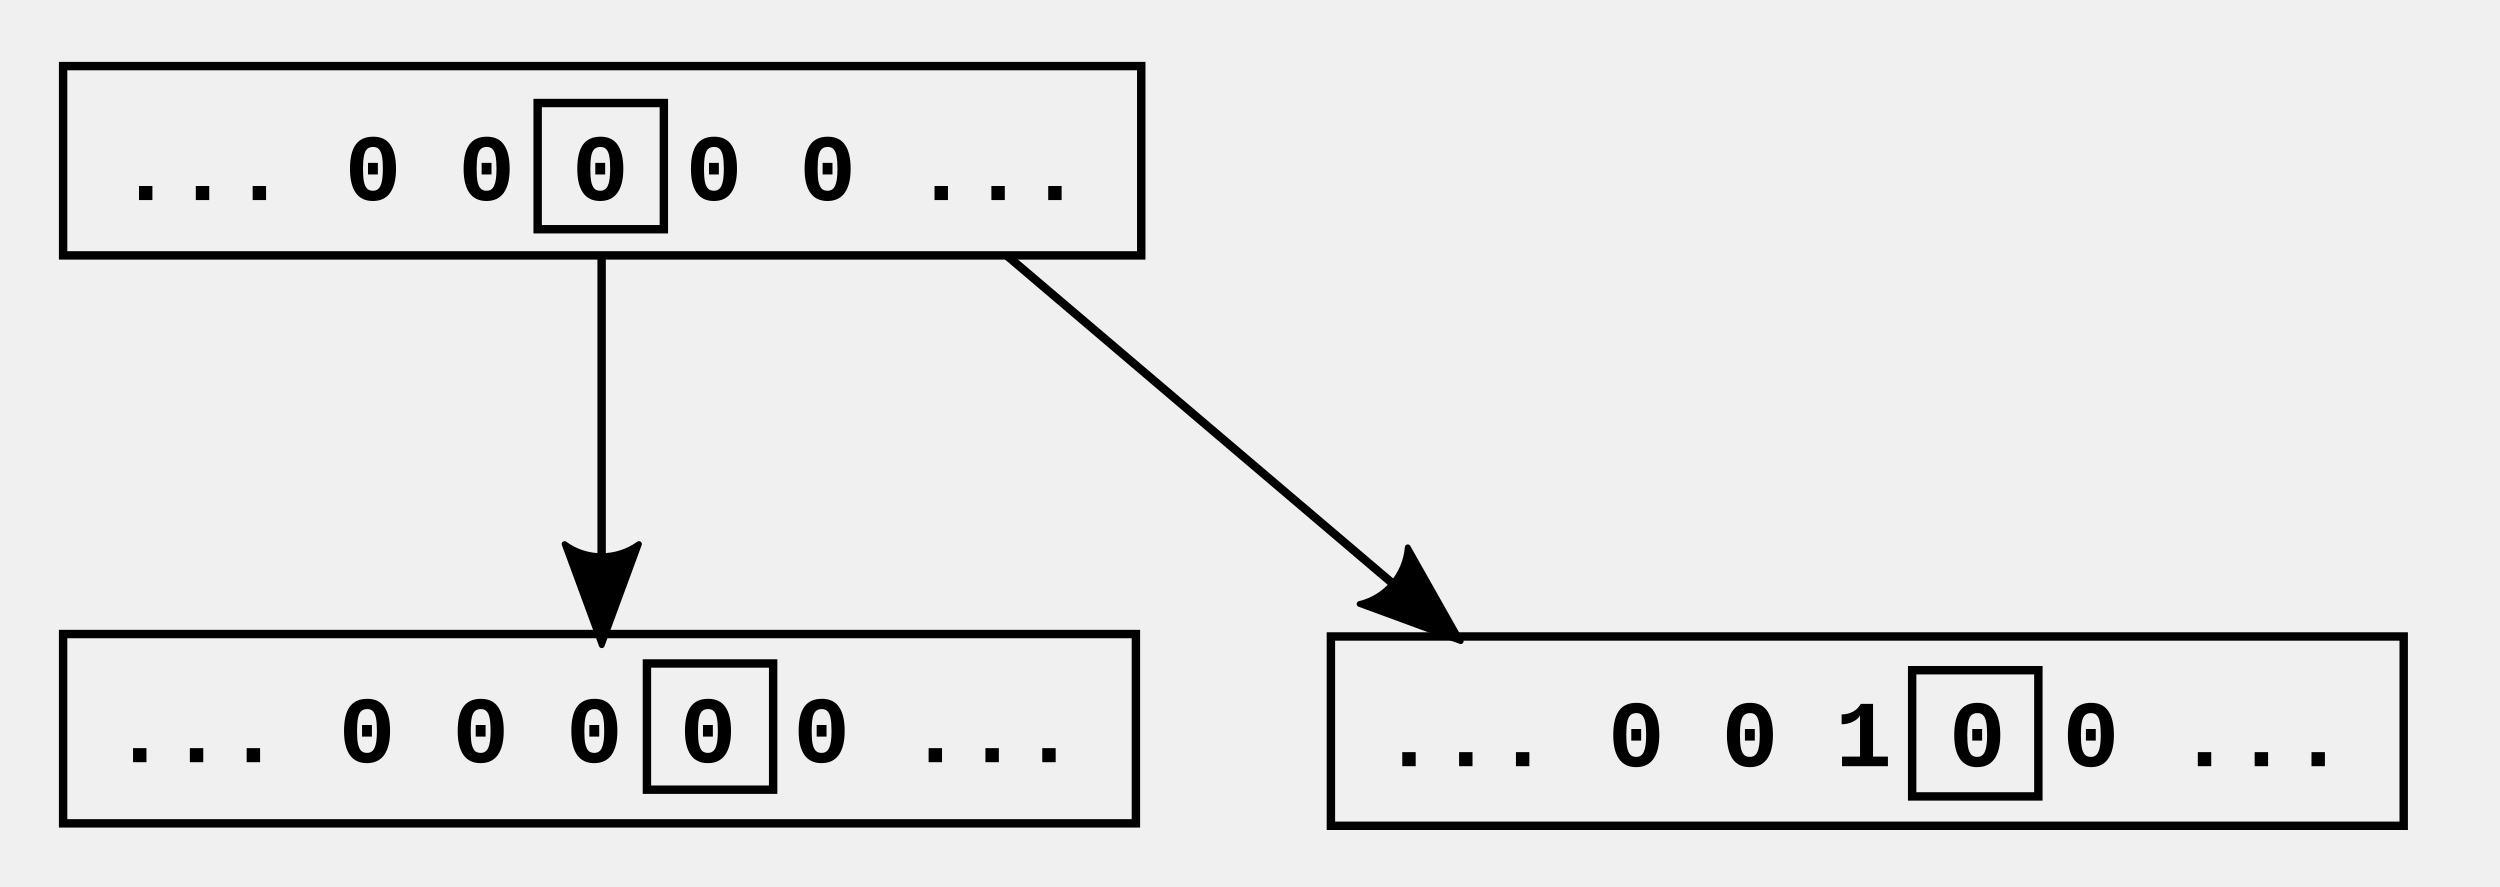
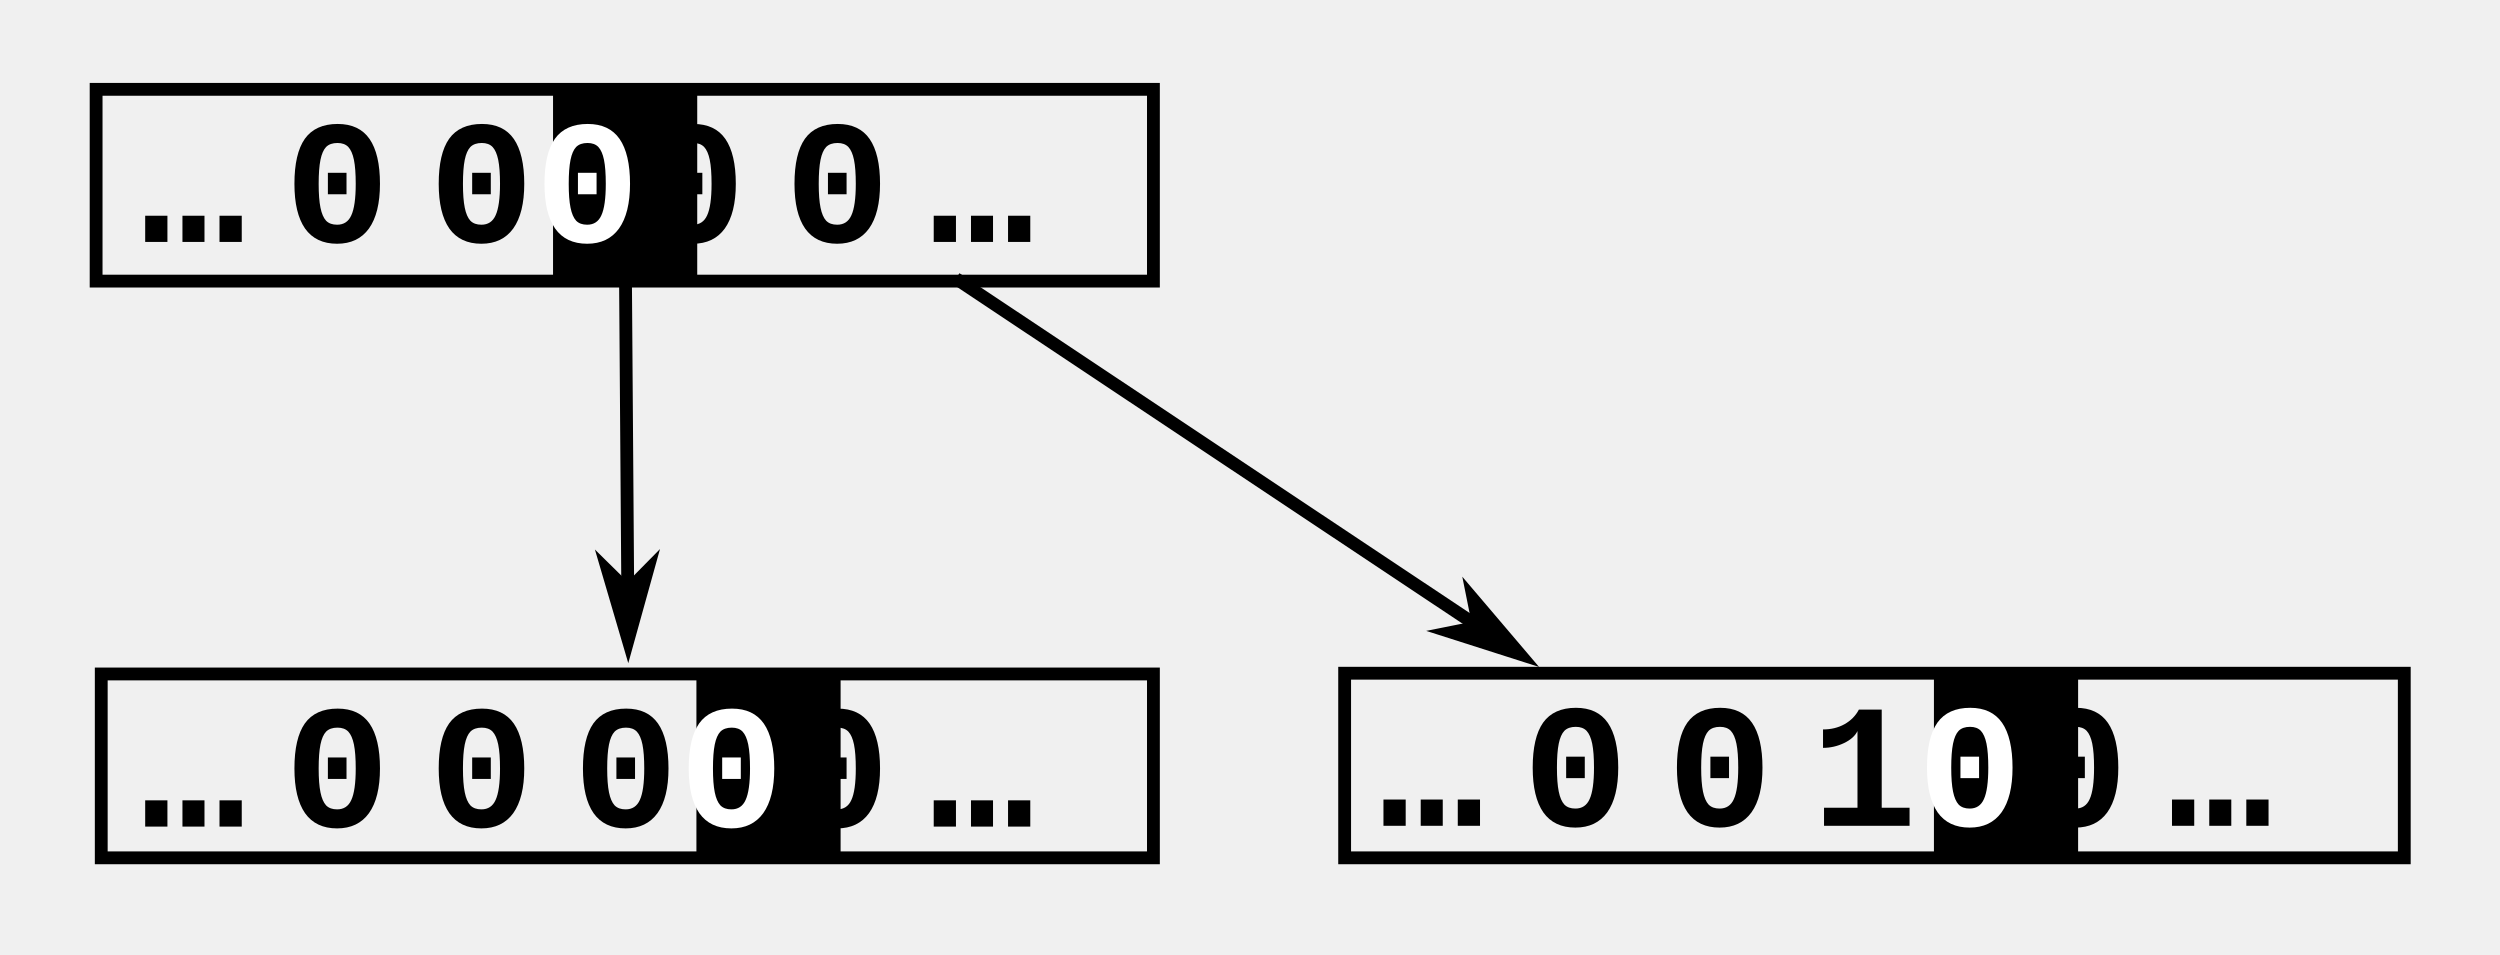
- <svg xmlns="http://www.w3.org/2000/svg" width="3.3in" height="1.17in" viewBox="0 0 297 105.3" id="svg2" version="1.1">
+ <svg xmlns="http://www.w3.org/2000/svg" width="2.167in" height="0.827in" viewBox="0 0 194.994 74.394" id="svg2" version="1.1">
  <defs id="defs4">
+     <marker orient="auto" refY="0" refX="0" id="marker4463" style="overflow:visible">
+       <path id="path4465" d="M 0,0 5,-5 -12.5,0 5,5 0,0 Z" style="fill:#000000;fill-opacity:1;fill-rule:evenodd;stroke:#000000;stroke-width:1pt;stroke-opacity:1" transform="matrix(-0.4,0,0,-0.4,-4,0)" />
+     </marker>
+     <marker orient="auto" refY="0" refX="0" id="marker4459" style="overflow:visible">
+       <path id="path4461" d="M 0,0 5,-5 -12.5,0 5,5 0,0 Z" style="fill:#000000;fill-opacity:1;fill-rule:evenodd;stroke:#000000;stroke-width:1pt;stroke-opacity:1" transform="matrix(-0.4,0,0,-0.4,-4,0)" />
+     </marker>
+     <marker orient="auto" refY="0" refX="0" id="marker4448" style="overflow:visible">
+       <path id="path4211" style="fill:#000000;fill-opacity:1;fill-rule:evenodd;stroke:#000000;stroke-width:0.625;stroke-linejoin:round;stroke-opacity:1" d="M 8.719,4.034 -2.207,0.016 8.719,-4.002 c -1.745,2.372 -1.735,5.617 -6e-7,8.035 z" transform="matrix(-1.1,0,0,-1.1,-1.1,0)" />
+     </marker>
+     <marker orient="auto" refY="0" refX="0" id="Arrow1Mend" style="overflow:visible">
+       <path id="path4199" d="M 0,0 5,-5 -12.5,0 5,5 0,0 Z" style="fill:#000000;fill-opacity:1;fill-rule:evenodd;stroke:#000000;stroke-width:1pt;stroke-opacity:1" transform="matrix(-0.4,0,0,-0.4,-4,0)" />
+     </marker>
    <marker orient="auto" refY="0" refX="0" id="marker4550" style="overflow:visible">
      <path id="path4552" style="fill:#000000;fill-opacity:1;fill-rule:evenodd;stroke:#000000;stroke-width:0.625;stroke-linejoin:round;stroke-opacity:1" d="M 8.719,4.034 -2.207,0.016 8.719,-4.002 c -1.745,2.372 -1.735,5.617 -6e-7,8.035 z" transform="matrix(-1.1,0,0,-1.1,-1.1,0)" />
    </marker>
    <marker orient="auto" refY="0" refX="0" id="Arrow2Lend" style="overflow:visible">
      <path id="path4281" style="fill:#000000;fill-opacity:1;fill-rule:evenodd;stroke:#000000;stroke-width:0.625;stroke-linejoin:round;stroke-opacity:1" d="M 8.719,4.034 -2.207,0.016 8.719,-4.002 c -1.745,2.372 -1.735,5.617 -6e-7,8.035 z" transform="matrix(-1.1,0,0,-1.1,-1.1,0)" />
    </marker>
  </defs>
-   <g id="layer1" transform="translate(0,-947.0621)">
-     <text xml:space="preserve" style="font-style:normal;font-weight:normal;font-size:11.25px;line-height:125%;font-family:Sans;letter-spacing:0px;word-spacing:0px;fill:#000000;fill-opacity:1;stroke:none;stroke-width:1px;stroke-linecap:butt;stroke-linejoin:miter;stroke-opacity:1" x="13.933" y="970.831" id="text4211">
-       <tspan id="tspan4213" x="13.933" y="970.831" style="font-style:normal;font-variant:normal;font-weight:bold;font-stretch:normal;font-family:'Courier New';-inkscape-font-specification:'Courier New Bold'">... 0 0 0 0 0 ...</tspan>
+   <g id="layer1" transform="translate(0,-977.9682)">
+     <rect style="fill:none;fill-opacity:1;stroke:#000000;stroke-width:1;stroke-miterlimit:10;stroke-dasharray:none;stroke-opacity:1" id="rect4215" width="82.467" height="14.958" x="7.497" y="984.925" />
+     <rect style="fill:#000000;fill-opacity:1;stroke:none;stroke-width:1;stroke-miterlimit:10;stroke-dasharray:none;stroke-opacity:1" id="rect4499" width="11.246" height="14.994" x="43.136" y="984.81" />
+     <text xml:space="preserve" style="font-style:normal;font-weight:normal;font-size:11.25px;line-height:125%;font-family:Sans;letter-spacing:0px;word-spacing:0px;fill:#000000;fill-opacity:1;stroke:none;stroke-width:1px;stroke-linecap:butt;stroke-linejoin:miter;stroke-opacity:1" x="10.933" y="996.827" id="text4211">
+       <tspan id="tspan4213" x="10.933" y="996.827" style="font-style:normal;font-variant:normal;font-weight:bold;font-stretch:normal;font-size:13.75px;font-family:'Courier New';-inkscape-font-specification:'Courier New Bold';letter-spacing:3px">…00<tspan style="font-size:13.75px;letter-spacing:3px;fill:#ffffff;fill-opacity:1" id="tspan4467">0</tspan>00…</tspan>
    </text>
-     <rect style="fill:none;fill-opacity:1;stroke:#000000;stroke-width:1;stroke-miterlimit:10;stroke-dasharray:none;stroke-opacity:1" id="rect4215" width="128.084" height="22.491" x="7.497" y="954.913" />
-     <rect style="fill:none;fill-opacity:1;stroke:#000000;stroke-width:1;stroke-miterlimit:10;stroke-dasharray:none;stroke-opacity:1" id="rect4217" width="127.449" height="22.491" x="7.497" y="1022.386" />
-     <text xml:space="preserve" style="font-style:normal;font-weight:normal;font-size:11.25px;line-height:125%;font-family:Sans;letter-spacing:0px;word-spacing:0px;fill:#000000;fill-opacity:1;stroke:none;stroke-width:1px;stroke-linecap:butt;stroke-linejoin:miter;stroke-opacity:1" x="13.226" y="1037.612" id="text4221">
-       <tspan id="tspan4223" x="13.226" y="1037.612" style="font-style:normal;font-variant:normal;font-weight:bold;font-stretch:normal;font-family:'Courier New';-inkscape-font-specification:'Courier New Bold'">... 0 0 0 0 0 ...</tspan>
+     <rect y="1030.467" x="104.879" height="14.398" width="82.649" id="rect4689" style="fill:none;fill-opacity:1;stroke:#000000;stroke-width:1;stroke-miterlimit:10;stroke-dasharray:none;stroke-opacity:1" />
+     <rect y="1030.01" x="150.842" height="14.994" width="11.246" id="rect4691" style="fill:#000000;fill-opacity:1;stroke:none;stroke-width:1;stroke-miterlimit:10;stroke-dasharray:none;stroke-opacity:1" />
+     <text id="text4693" y="1042.369" x="107.515" style="font-style:normal;font-weight:normal;font-size:11.25px;line-height:125%;font-family:Sans;letter-spacing:0px;word-spacing:0px;fill:#000000;fill-opacity:1;stroke:none;stroke-width:1px;stroke-linecap:butt;stroke-linejoin:miter;stroke-opacity:1" xml:space="preserve">
+       <tspan style="font-style:normal;font-variant:normal;font-weight:bold;font-stretch:normal;font-size:13.75px;font-family:'Courier New';-inkscape-font-specification:'Courier New Bold';letter-spacing:3px" y="1042.369" x="107.515" id="tspan4695">…001<tspan style="letter-spacing:3px;fill:#ffffff;fill-opacity:1" id="tspan4796">0</tspan>0…</tspan>
    </text>
-     <text xml:space="preserve" style="font-style:normal;font-weight:normal;font-size:11.25px;line-height:125%;font-family:Sans;letter-spacing:0px;word-spacing:0px;fill:#000000;fill-opacity:1;stroke:none;stroke-width:1px;stroke-linecap:butt;stroke-linejoin:miter;stroke-opacity:1" x="164.01" y="1038.087" id="text4225">
-       <tspan id="tspan4227" x="164.01" y="1038.087" style="font-style:normal;font-variant:normal;font-weight:bold;font-stretch:normal;font-family:'Courier New';-inkscape-font-specification:'Courier New Bold'">... 0 0 1 0 0 ...</tspan>
+     <rect style="fill:none;fill-opacity:1;stroke:#000000;stroke-width:1;stroke-miterlimit:10;stroke-dasharray:none;stroke-opacity:1" id="rect4701" width="82.067" height="14.34" x="7.897" y="1030.525" />
+     <rect style="fill:#000000;fill-opacity:1;stroke:none;stroke-width:1;stroke-miterlimit:10;stroke-dasharray:none;stroke-opacity:1" id="rect4703" width="11.246" height="14.994" x="54.319" y="1030.21" />
+     <text xml:space="preserve" style="font-style:normal;font-weight:normal;font-size:11.25px;line-height:125%;font-family:Sans;letter-spacing:0px;word-spacing:0px;fill:#000000;fill-opacity:1;stroke:none;stroke-width:1px;stroke-linecap:butt;stroke-linejoin:miter;stroke-opacity:1" x="10.933" y="1042.427" id="text4705">
+       <tspan id="tspan4707" x="10.933" y="1042.427" style="font-style:normal;font-variant:normal;font-weight:bold;font-stretch:normal;font-size:13.75px;font-family:'Courier New';-inkscape-font-specification:'Courier New Bold';letter-spacing:3px">…000<tspan style="letter-spacing:3px;fill:#ffffff;fill-opacity:1" id="tspan4770">0</tspan>0…</tspan>
    </text>
-     <rect style="fill:none;fill-opacity:1;stroke:#000000;stroke-width:1;stroke-miterlimit:10;stroke-dasharray:none;stroke-opacity:1" id="rect4252" width="127.449" height="22.491" x="158.111" y="1022.676" />
-     <path style="fill:none;fill-rule:evenodd;stroke:#000000;stroke-width:1px;stroke-linecap:butt;stroke-linejoin:miter;stroke-opacity:1;marker-end:url(#Arrow2Lend)" d="m 71.473,977.404 c 0,44.982 0,44.982 0,44.982" id="path4254" />
-     <path style="fill:none;fill-rule:evenodd;stroke:#000000;stroke-width:1px;stroke-linecap:butt;stroke-linejoin:miter;stroke-opacity:1;marker-end:url(#marker4550)" d="m 119.59,977.404 52.922,44.982" id="path4548" />
-     <rect style="fill:none;fill-opacity:1;stroke:#000000;stroke-width:1;stroke-miterlimit:10;stroke-dasharray:none;stroke-opacity:1" id="rect5130" width="14.994" height="14.994" x="63.873" y="959.301" />
-     <rect style="fill:none;fill-opacity:1;stroke:#000000;stroke-width:1;stroke-miterlimit:10;stroke-dasharray:none;stroke-opacity:1" id="rect5132" width="14.994" height="14.994" x="227.164" y="1026.683" />
-     <rect style="fill:none;fill-opacity:1;stroke:#000000;stroke-width:1;stroke-miterlimit:10;stroke-dasharray:none;stroke-opacity:1" id="rect5134" width="14.994" height="14.994" x="76.855" y="1025.883" />
+     <path style="fill:none;fill-rule:evenodd;stroke:#000000;stroke-width:1px;stroke-linecap:butt;stroke-linejoin:miter;stroke-opacity:1;marker-end:url(#marker4459)" d="m 48.79,1000.133 0.2,27.582" id="path4254" />
+     <path style="fill:none;fill-rule:evenodd;stroke:#000000;stroke-width:1;stroke-linecap:butt;stroke-linejoin:miter;stroke-miterlimit:4;stroke-dasharray:none;stroke-opacity:1;marker-end:url(#marker4463)" d="m 74.558,999.683 43.846,29.202" id="path4184" />
  </g>
</svg>
